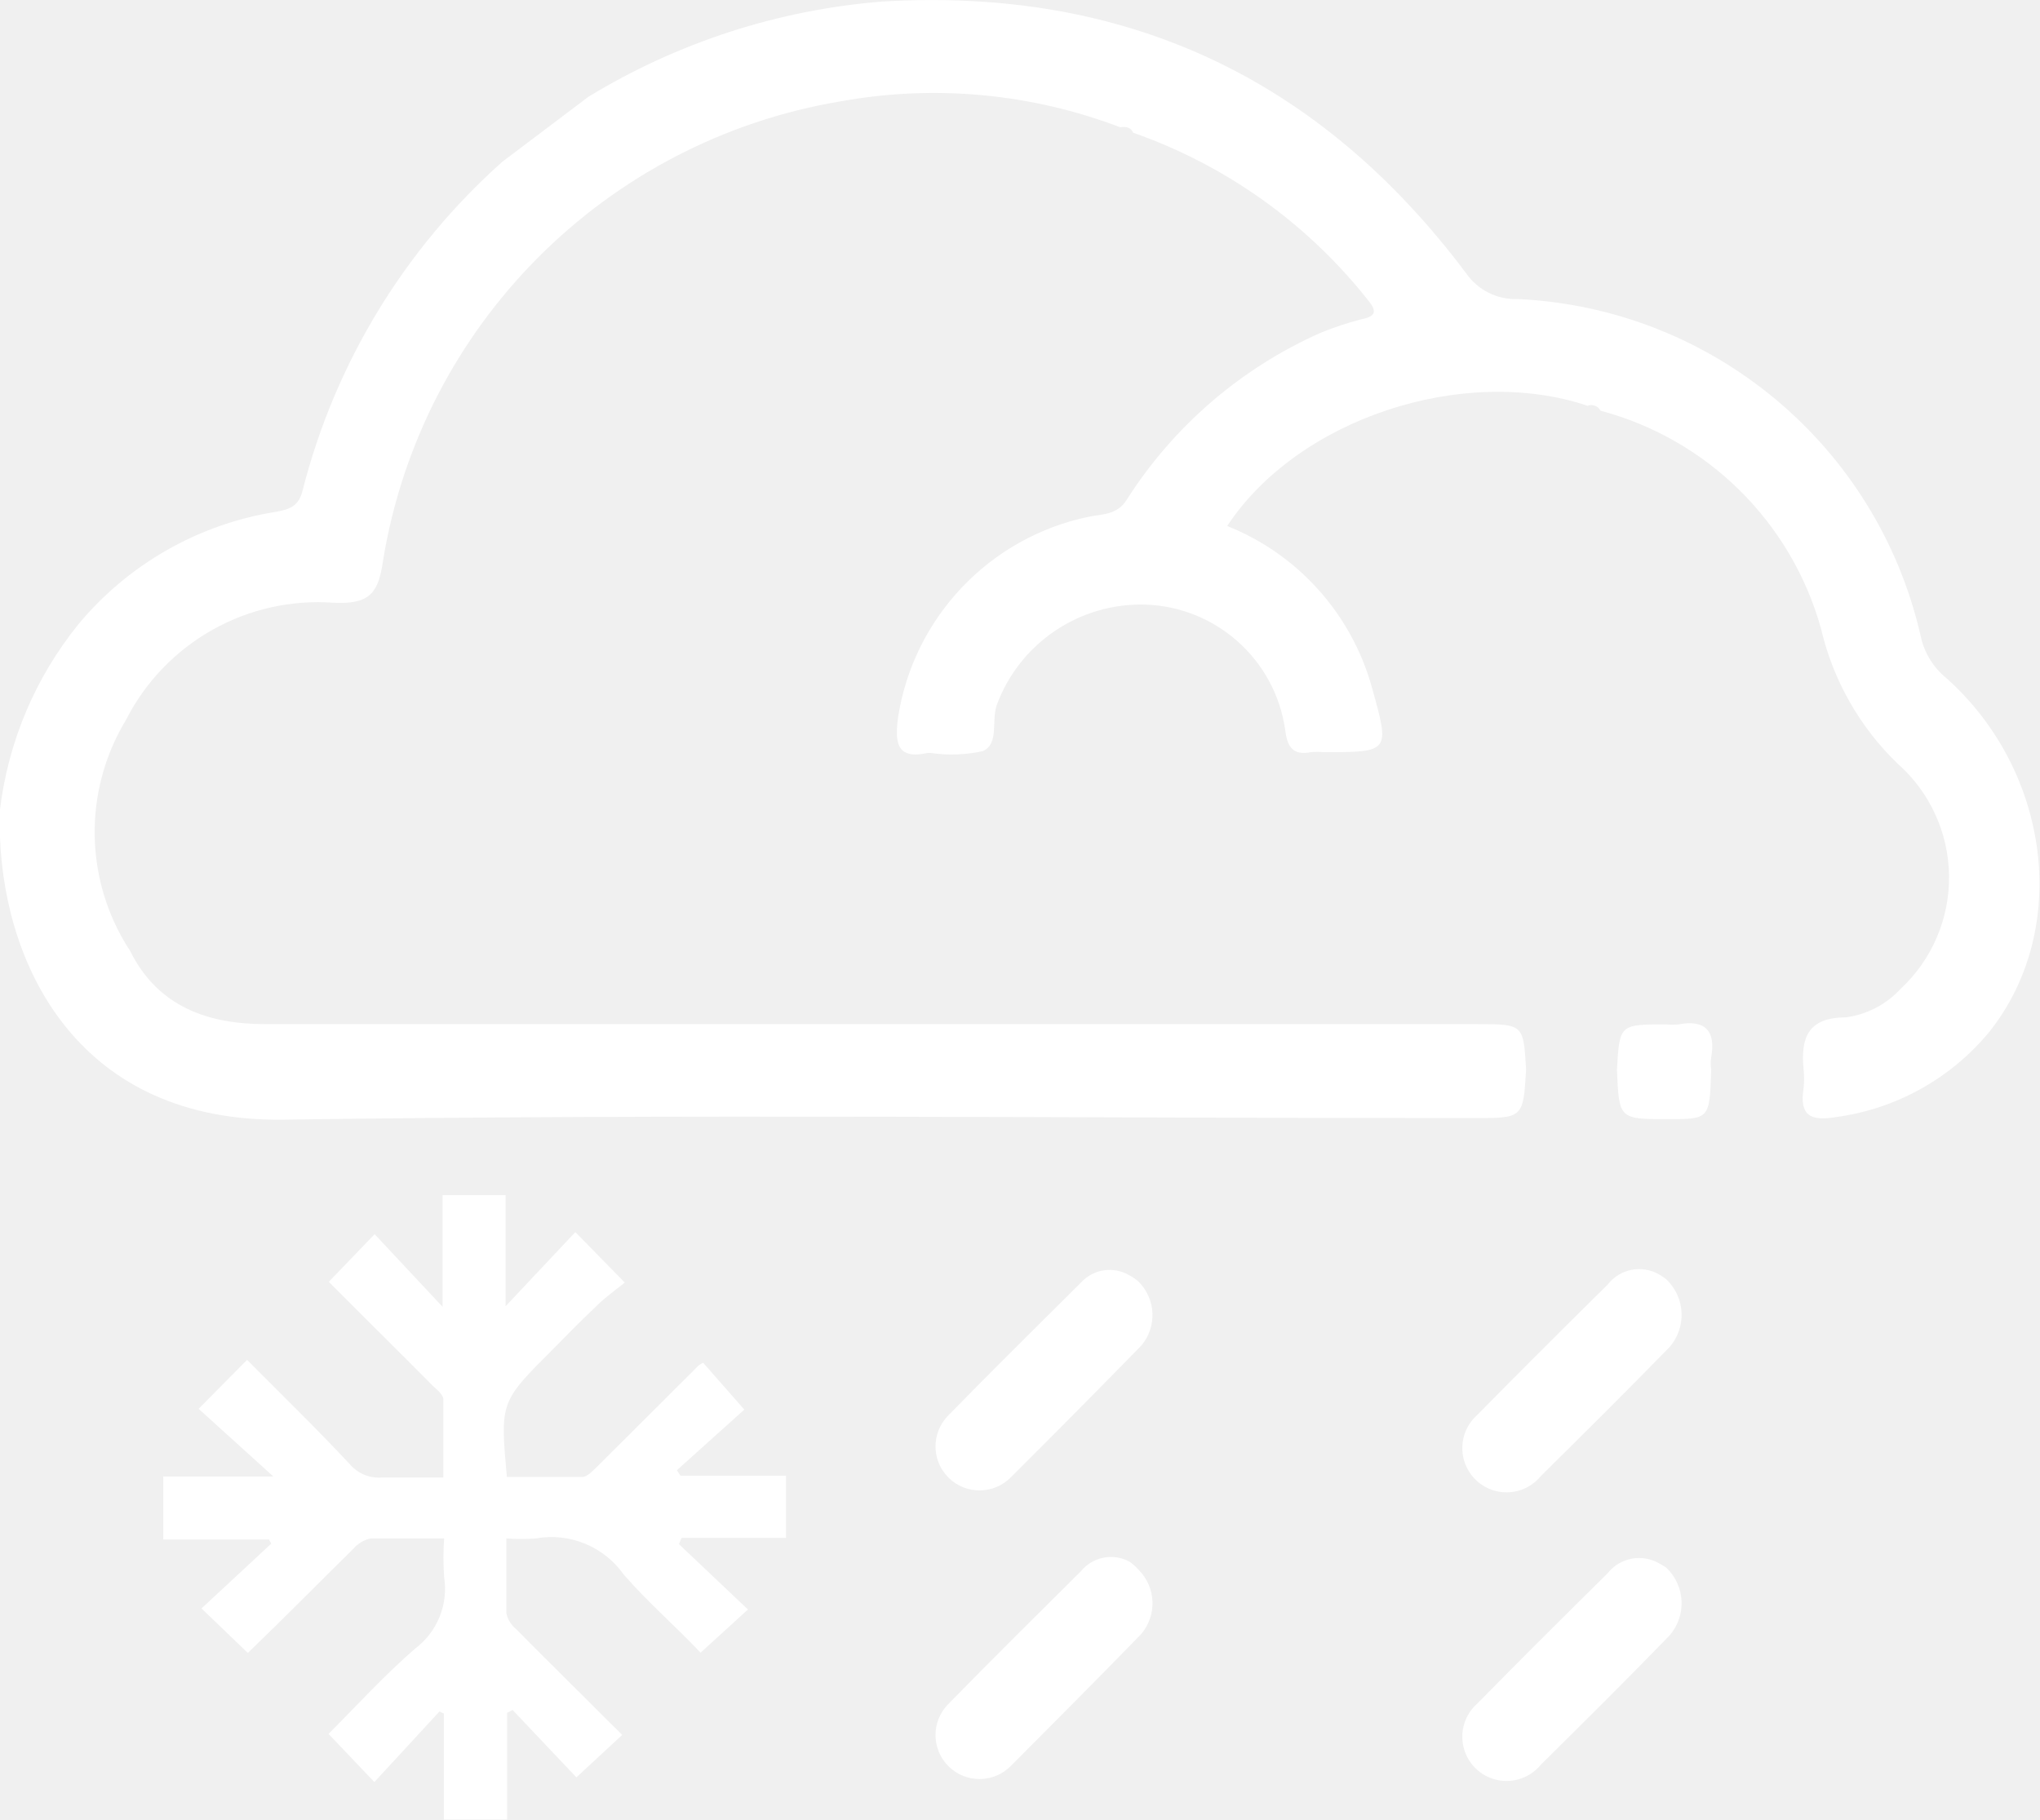
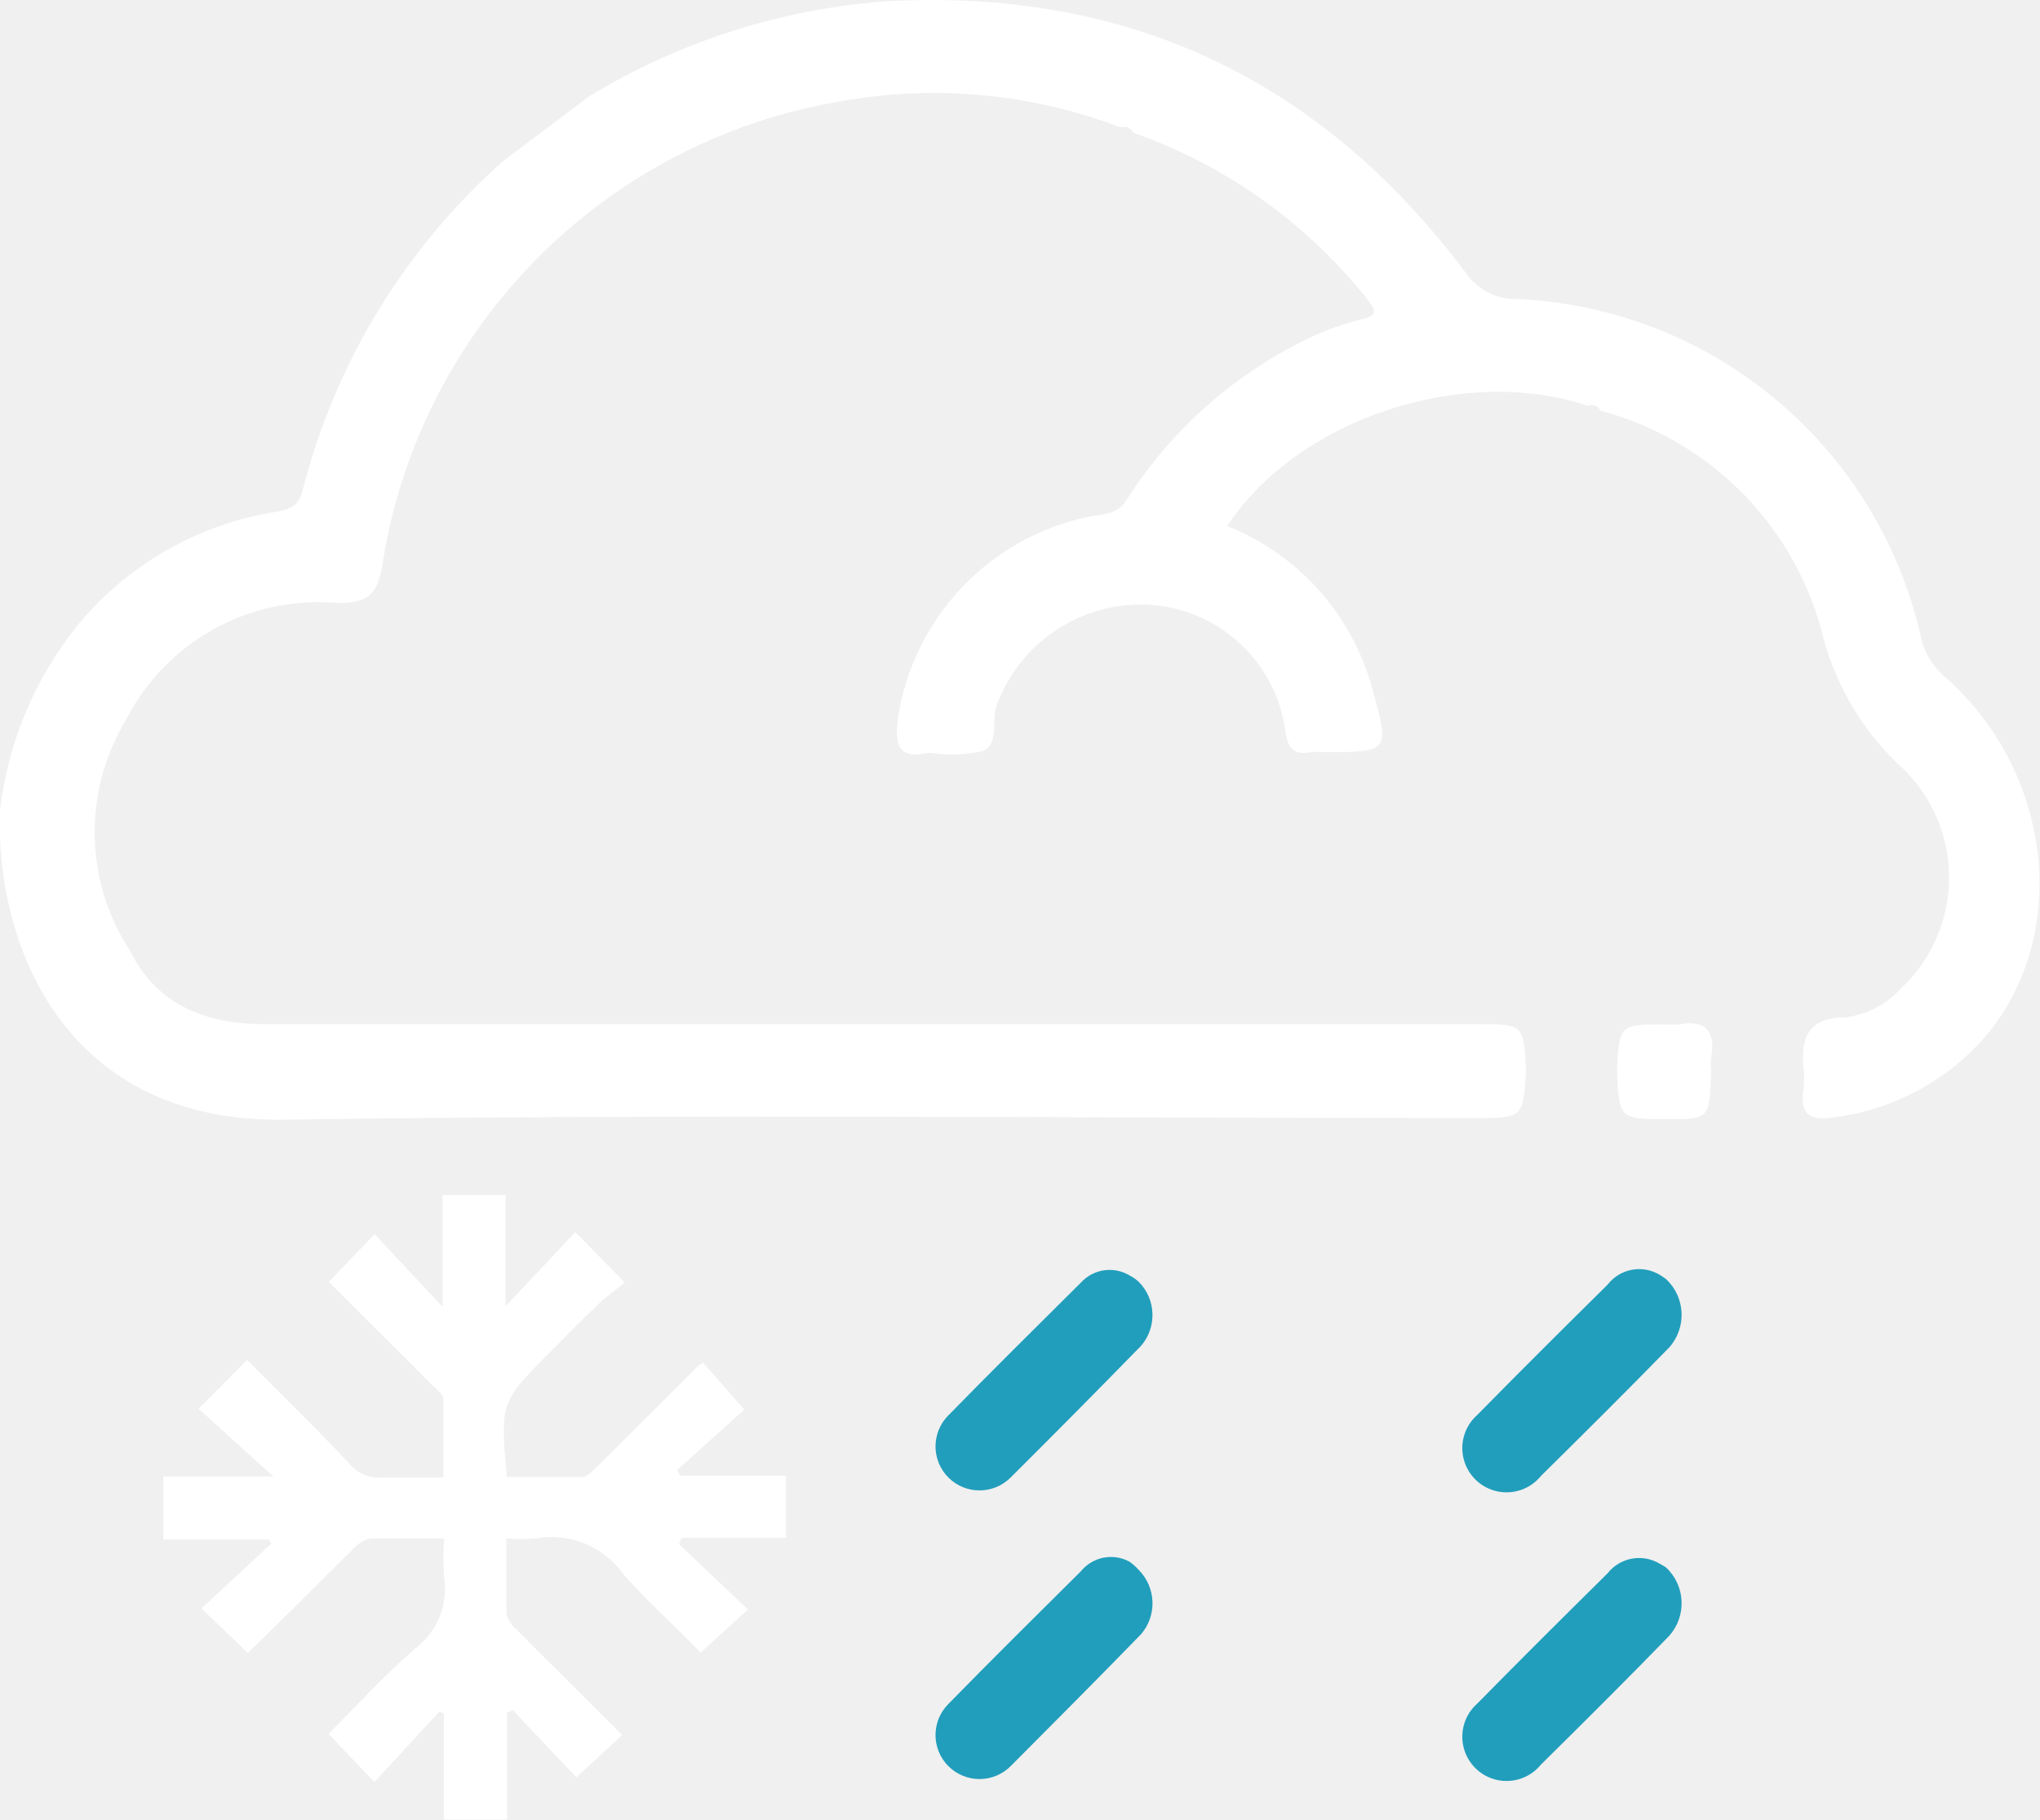
<svg xmlns="http://www.w3.org/2000/svg" viewBox="0 0 78.36 69.91">
  <defs>
    <style>.cls-1{fill:#FFFFFF;}.cls-2{fill:#FFFFFF;}</style>
  </defs>
  <g id="Layer_2" data-name="Layer 2">
    <g id="Layer_1-2" data-name="Layer 1">
      <path class="cls-1" d="M0,31.1A14,14,0,0,1,3,24a12.39,12.39,0,0,1,7.57-4.33c.59-.1.92-.24,1.06-.85a25.25,25.25,0,0,1,7.66-12.6l3.31-2.5A25.59,25.59,0,0,1,33.88.06C43.24-.5,50.69,3,56.31,10.49a2.31,2.31,0,0,0,2,1A16.67,16.67,0,0,1,73.77,24.41a2.85,2.85,0,0,0,1,1.65c4,3.58,4.77,9.66,1.64,13.59a9.23,9.23,0,0,1-5.88,3.27c-1,.17-1.42-.07-1.25-1.12a3.41,3.41,0,0,0,0-.71c-.12-1.2.16-2,1.62-2A3.48,3.48,0,0,0,73,38a5.84,5.84,0,0,0-.11-8.66,10.52,10.52,0,0,1-2.94-5.18,12,12,0,0,0-8.47-8.38h0a.4.4,0,0,0-.5-.19c-4.78-1.6-11.14.51-13.84,4.62a9.38,9.38,0,0,1,5.56,6.21c.69,2.48.7,2.48-1.87,2.48a2.46,2.46,0,0,0-.47,0c-.74.14-.92-.24-1-.9A5.61,5.61,0,0,0,44,23.23a5.91,5.91,0,0,0-5.71,3.85c-.22.61.1,1.5-.54,1.78a5.53,5.53,0,0,1-2,.07h-.12c-1.21.27-1.25-.43-1.14-1.33a9.34,9.34,0,0,1,7.35-7.75c.52-.1,1.08-.07,1.44-.65a17,17,0,0,1,7.44-6.41,12.41,12.41,0,0,1,1.56-.52c.63-.12.59-.35.25-.76a19.89,19.89,0,0,0-9-6.41h0c-.1-.22-.29-.24-.5-.21a20.09,20.09,0,0,0-10.72-1,21.39,21.39,0,0,0-17.6,17.67c-.17,1.16-.46,1.67-1.87,1.6a8.28,8.28,0,0,0-8,4.5A8.33,8.33,0,0,0,5,36.54c1.07,2.15,3,2.81,5.2,2.81H56.71c1.81,0,1.81,0,1.91,1.74-.11,1.87-.11,1.87-2,1.87-15.24,0-30.48-.16-45.72.06C3.11,43.13.19,37.26,0,32.17,0,31.82,0,31.46,0,31.1Z" />
      <path class="cls-2" d="M62.11,41.1c.1-1.74.1-1.74,1.88-1.74a2.57,2.57,0,0,0,.48,0c1-.19,1.45.22,1.26,1.27a1.52,1.52,0,0,0,0,.47C65.67,43,65.67,43,64.06,43,62.19,43,62.19,43,62.11,41.1Z" />
      <path fill="#FFFFFF" d="M26.08,59.33l2.65,2.51L26.91,63.5c-.94-1-2-1.91-2.95-3a3.4,3.4,0,0,0-3.38-1.39,7,7,0,0,1-1.13,0c0,1,0,1.94,0,2.88a1.1,1.1,0,0,0,.37.6c1.34,1.35,2.7,2.69,4.08,4.07l-1.76,1.63L19.69,65.7l-.21.11v4.1H17.05V65.84l-.17-.08-2.5,2.71-1.76-1.85c1.08-1.08,2.14-2.25,3.33-3.28a2.87,2.87,0,0,0,1.11-2.74,10.39,10.39,0,0,1,0-1.49c-1,0-1.9,0-2.82,0a1.21,1.21,0,0,0-.67.4c-1.35,1.33-2.69,2.69-4.05,4L7.74,61.8l2.68-2.49-.09-.16H6.27V56.73H10.5l-2.87-2.6,1.86-1.88c1.32,1.33,2.65,2.62,3.94,4a1.47,1.47,0,0,0,1.24.52c.75,0,1.5,0,2.36,0,0-1,0-2,0-3,0-.18-.24-.37-.4-.52-1.34-1.35-2.69-2.68-4-4l1.76-1.83L17,50.21V45.92h2.42v4.27l2.68-2.85L24,49.28c-.39.31-.81.61-1.19,1-.55.51-1.07,1.06-1.6,1.59-2,2-2,2-1.74,4.88,1,0,1.92,0,2.89,0,.2,0,.42-.25.59-.41l3.89-3.88a.93.93,0,0,1,.17-.1l1.58,1.8L26,56.49l.14.21h4.05v2.39H26.18Z" />
-       <path fill="#FFFFFF" d="M64,49.15a1.88,1.88,0,0,1,.11,2.63v0c-1.62,1.66-3.27,3.3-4.92,4.93a1.7,1.7,0,1,1-2.44-2.35c1.66-1.69,3.35-3.37,5-5a1.53,1.53,0,0,1,2-.38A2.23,2.23,0,0,1,64,49.15Z" />
-       <path fill="#FFFFFF" d="M43.74,49.25a1.81,1.81,0,0,1,.09,2.46h0q-2.49,2.55-5,5.05a1.69,1.69,0,1,1-2.41-2.37c1.68-1.72,3.39-3.41,5.1-5.11A1.49,1.49,0,0,1,43.38,49,1.69,1.69,0,0,1,43.74,49.25Z" />
-       <path fill="#FFFFFF" d="M64,60.23a1.88,1.88,0,0,1,.11,2.63h0c-1.62,1.67-3.27,3.31-4.92,4.94a1.7,1.7,0,1,1-2.44-2.35c1.66-1.69,3.35-3.37,5-5a1.54,1.54,0,0,1,2-.37A2.23,2.23,0,0,1,64,60.23Z" />
-       <path fill="#FFFFFF" d="M43.74,60.32a1.82,1.82,0,0,1,.09,2.47h0c-1.66,1.71-3.34,3.39-5,5.06a1.69,1.69,0,1,1-2.41-2.37c1.68-1.72,3.39-3.41,5.1-5.11A1.49,1.49,0,0,1,43.38,60,2,2,0,0,1,43.74,60.32Z" />
+       <path fill="#219EBC" d="M64,49.15a1.88,1.88,0,0,1,.11,2.63v0c-1.62,1.66-3.27,3.3-4.92,4.93a1.7,1.7,0,1,1-2.44-2.35c1.66-1.69,3.35-3.37,5-5a1.53,1.53,0,0,1,2-.38A2.23,2.23,0,0,1,64,49.15Z" />
+       <path fill="#219EBC" d="M43.74,49.25a1.81,1.81,0,0,1,.09,2.46h0q-2.49,2.55-5,5.05a1.69,1.69,0,1,1-2.41-2.37c1.68-1.72,3.39-3.41,5.1-5.11A1.49,1.49,0,0,1,43.38,49,1.69,1.69,0,0,1,43.74,49.25Z" />
+       <path fill="#219EBC" d="M64,60.23a1.88,1.88,0,0,1,.11,2.63h0c-1.62,1.67-3.27,3.31-4.92,4.94a1.7,1.7,0,1,1-2.44-2.35c1.66-1.69,3.35-3.37,5-5a1.54,1.54,0,0,1,2-.37A2.23,2.23,0,0,1,64,60.23Z" />
+       <path fill="#219EBC" d="M43.74,60.32a1.82,1.82,0,0,1,.09,2.47h0c-1.66,1.71-3.34,3.39-5,5.06a1.69,1.69,0,1,1-2.41-2.37c1.68-1.72,3.39-3.41,5.1-5.11A1.49,1.49,0,0,1,43.38,60,2,2,0,0,1,43.74,60.32Z" />
    </g>
  </g>
</svg>
